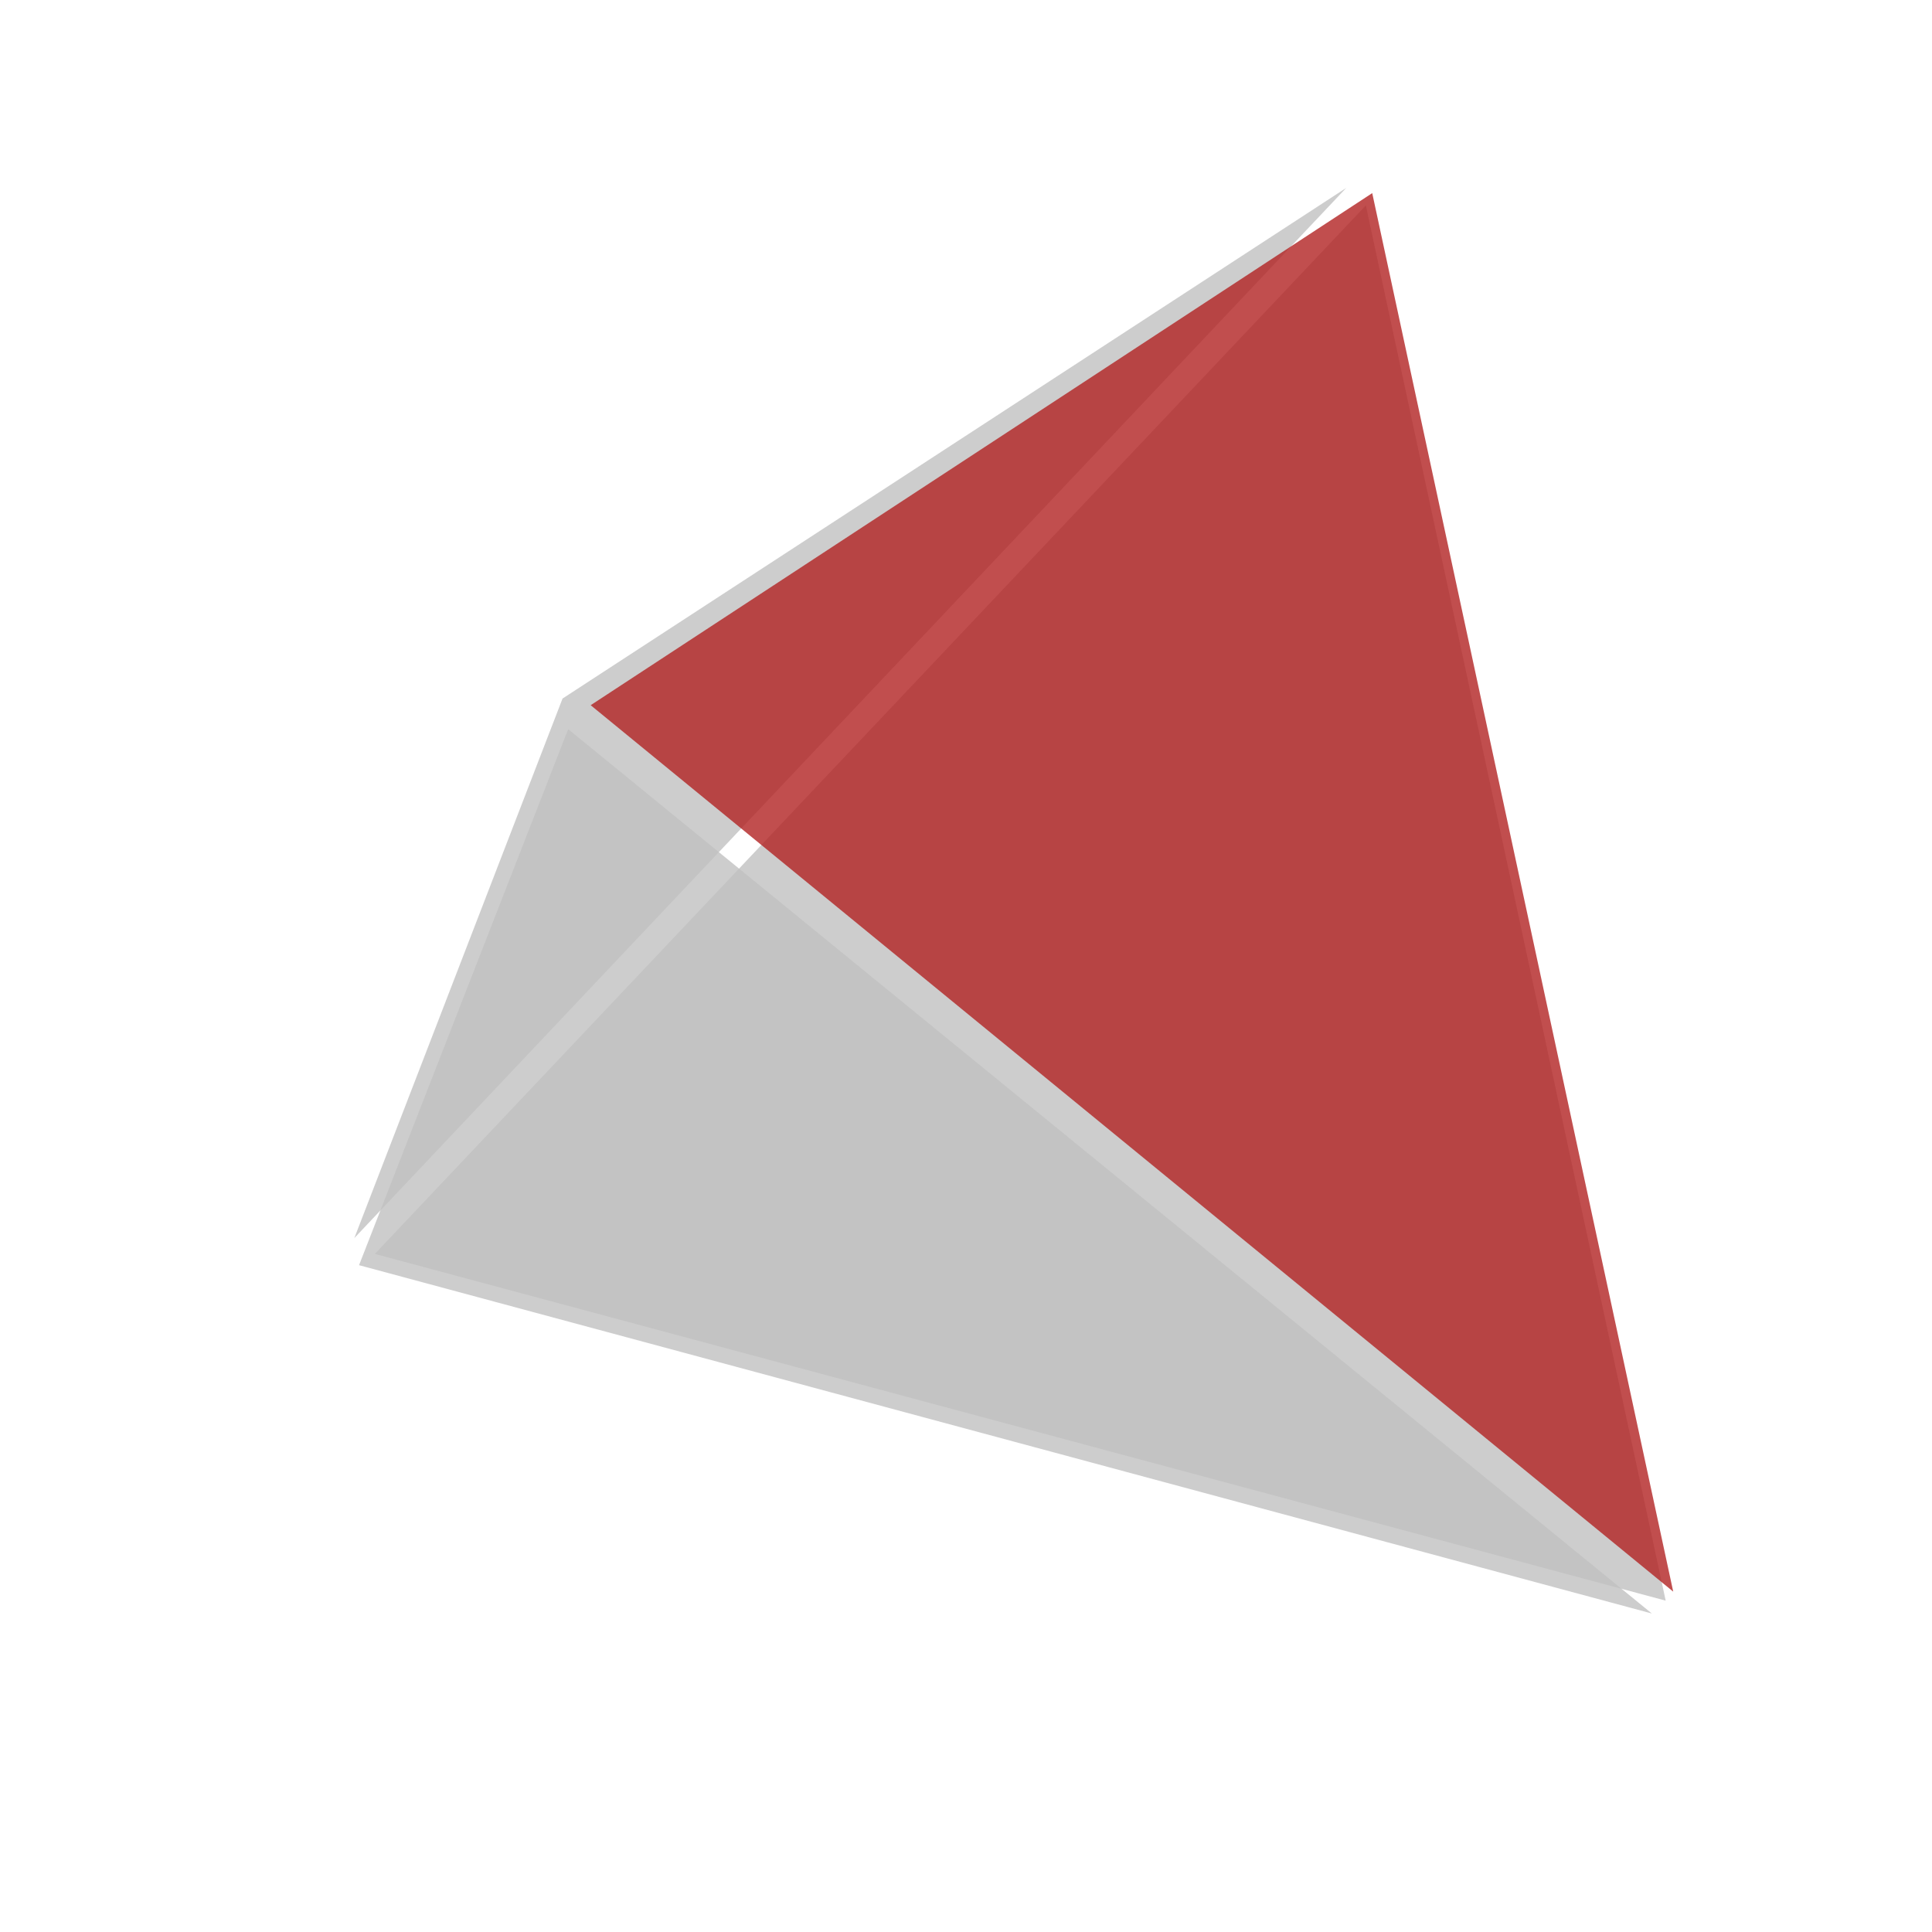
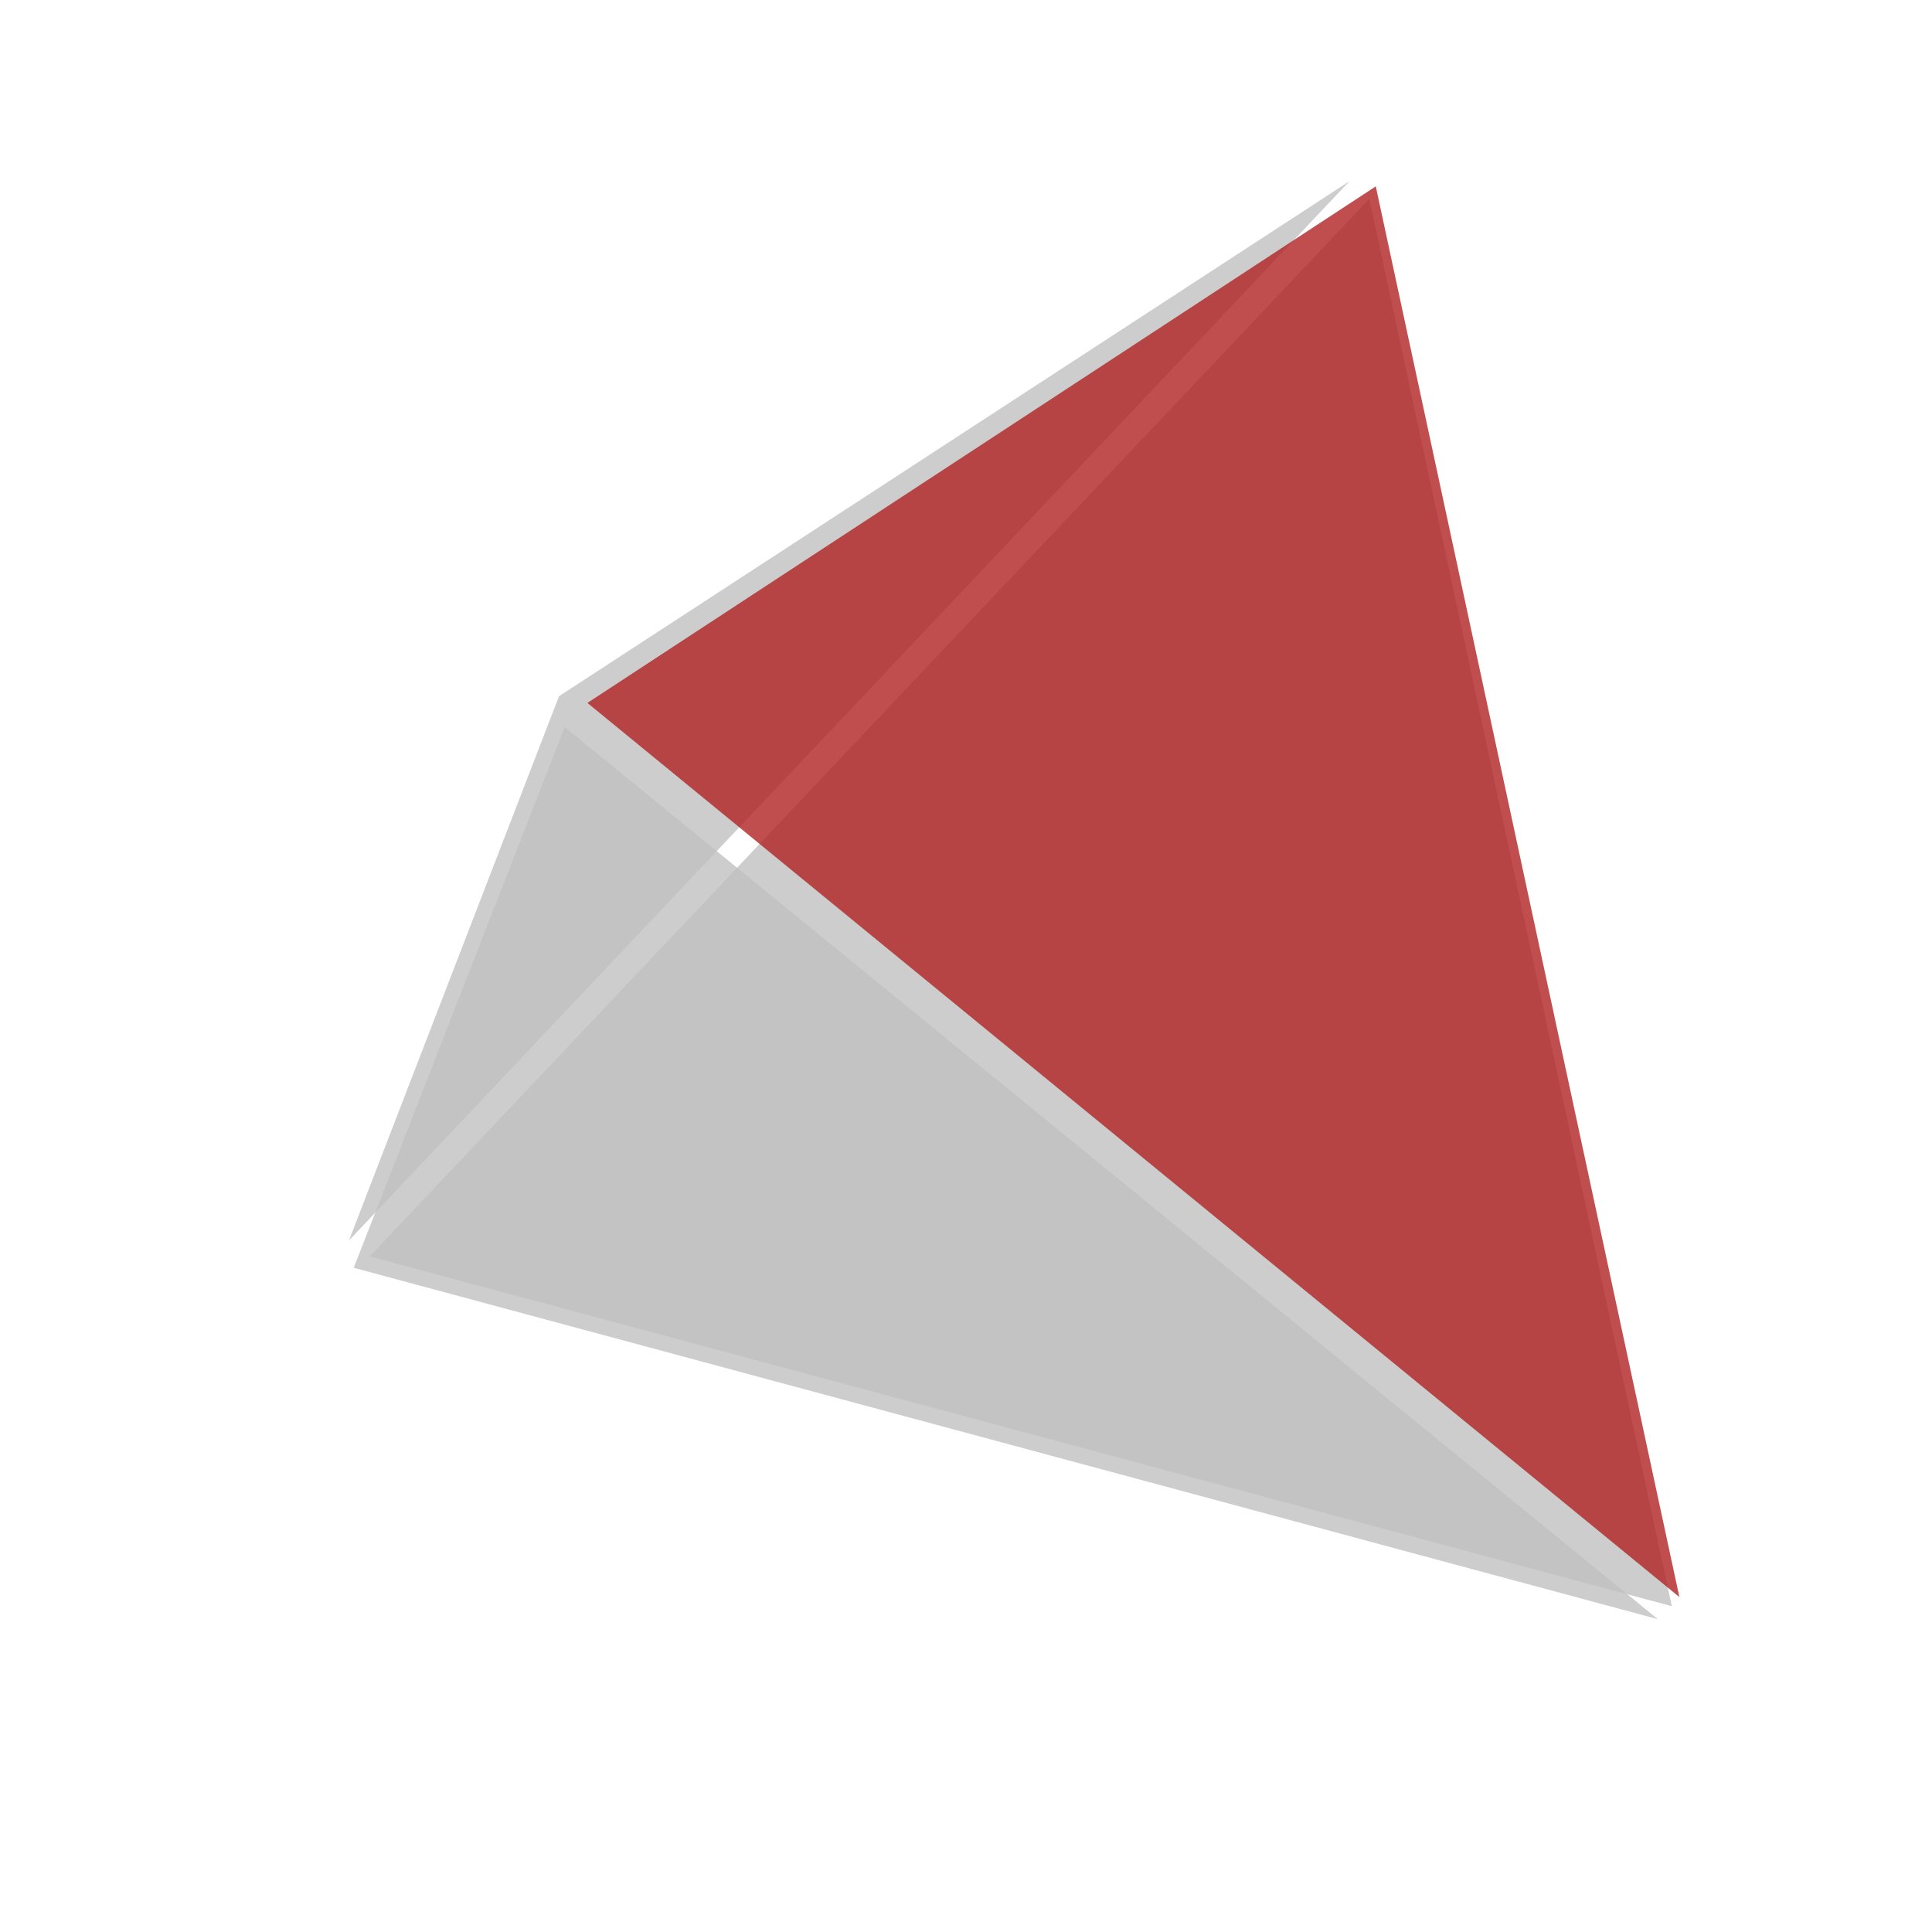
- <svg xmlns="http://www.w3.org/2000/svg" width="568.8pt" height="568.8pt" viewBox="0 0 568.8 568.8" version="1.1">
+ <svg xmlns="http://www.w3.org/2000/svg" width="856.8pt" height="856.8pt" viewBox="0 0 856.8 856.8" version="1.1">
  <defs>
    <style type="text/css">*{stroke-linejoin: round; stroke-linecap: butt}</style>
  </defs>
  <g id="figure_1">
    <g id="patch_1">
-       <path d="M 0 568.8  L 568.8 568.8  L 568.8 0  L 0 0  L 0 568.8  z " style="fill: none" />
+       <path d="M 0 856.8  L 856.8 856.8  L 856.8 0  L 0 0  L 0 856.8  z " style="fill: none" />
    </g>
    <g id="patch_2">
-       <path d="M 7.2 561.6  L 561.6 561.6  L 561.6 7.2  L 7.2 7.2  L 7.2 561.6  z " style="fill: none" />
+       <path d="M 7.2 849.6  L 849.6 849.6  L 849.6 7.2  L 7.2 7.2  L 7.2 849.6  z " style="fill: none" />
    </g>
    <g id="axes_1">
      <g id="Poly3DCollection_1">
-         <path d="M 110.361 369.165  L 490.395 471.25  L 402.118 60.485  z " clip-path="url(#pc8ef364261)" style="fill: #c0c0c0; fill-opacity: 0.8" />
+         <path d="M 163.951 557.199  L 741.405 712.316  L 607.271 88.165  z " clip-path="url(#p13e2c92f1c)" style="fill: #c0c0c0; fill-opacity: 0.8" />
      </g>
      <g id="Poly3DCollection_2">
-         <path d="M 165.618 205.657  L 104.32 364.5  L 396.354 55.316  z " clip-path="url(#pc8ef364261)" style="fill: #c0c0c0; fill-opacity: 0.8" />
+         <path d="M 247.913 308.752  L 154.773 550.11  L 598.511 80.311  z " clip-path="url(#p13e2c92f1c)" style="fill: #c0c0c0; fill-opacity: 0.8" />
      </g>
      <g id="Poly3DCollection_3">
-         <path d="M 167.275 214.668  L 105.706 372.482  L 486.325 475.038  z " clip-path="url(#pc8ef364261)" style="fill: #c0c0c0; fill-opacity: 0.8" />
+         <path d="M 250.431 322.443  L 156.878 562.238  L 735.221 718.071  z " clip-path="url(#p13e2c92f1c)" style="fill: #c0c0c0; fill-opacity: 0.8" />
      </g>
      <g id="Poly3DCollection_4">
-         <path d="M 173.899 207.618  L 492.611 468.59  L 403.997 56.857  z " clip-path="url(#pc8ef364261)" style="fill: #b22222; fill-opacity: 0.8" />
+         <path d="M 260.497 311.731  L 744.773 708.273  L 610.126 82.653  z " clip-path="url(#p13e2c92f1c)" style="fill: #b22222; fill-opacity: 0.8" />
      </g>
    </g>
  </g>
  <defs>
-     <clipPath id="pc8ef364261">
-       <rect x="7.2" y="7.2" width="554.4" height="554.4" />
+     <clipPath id="p13e2c92f1c">
+       <rect x="7.2" y="7.2" width="842.4" height="842.4" />
    </clipPath>
  </defs>
</svg>
